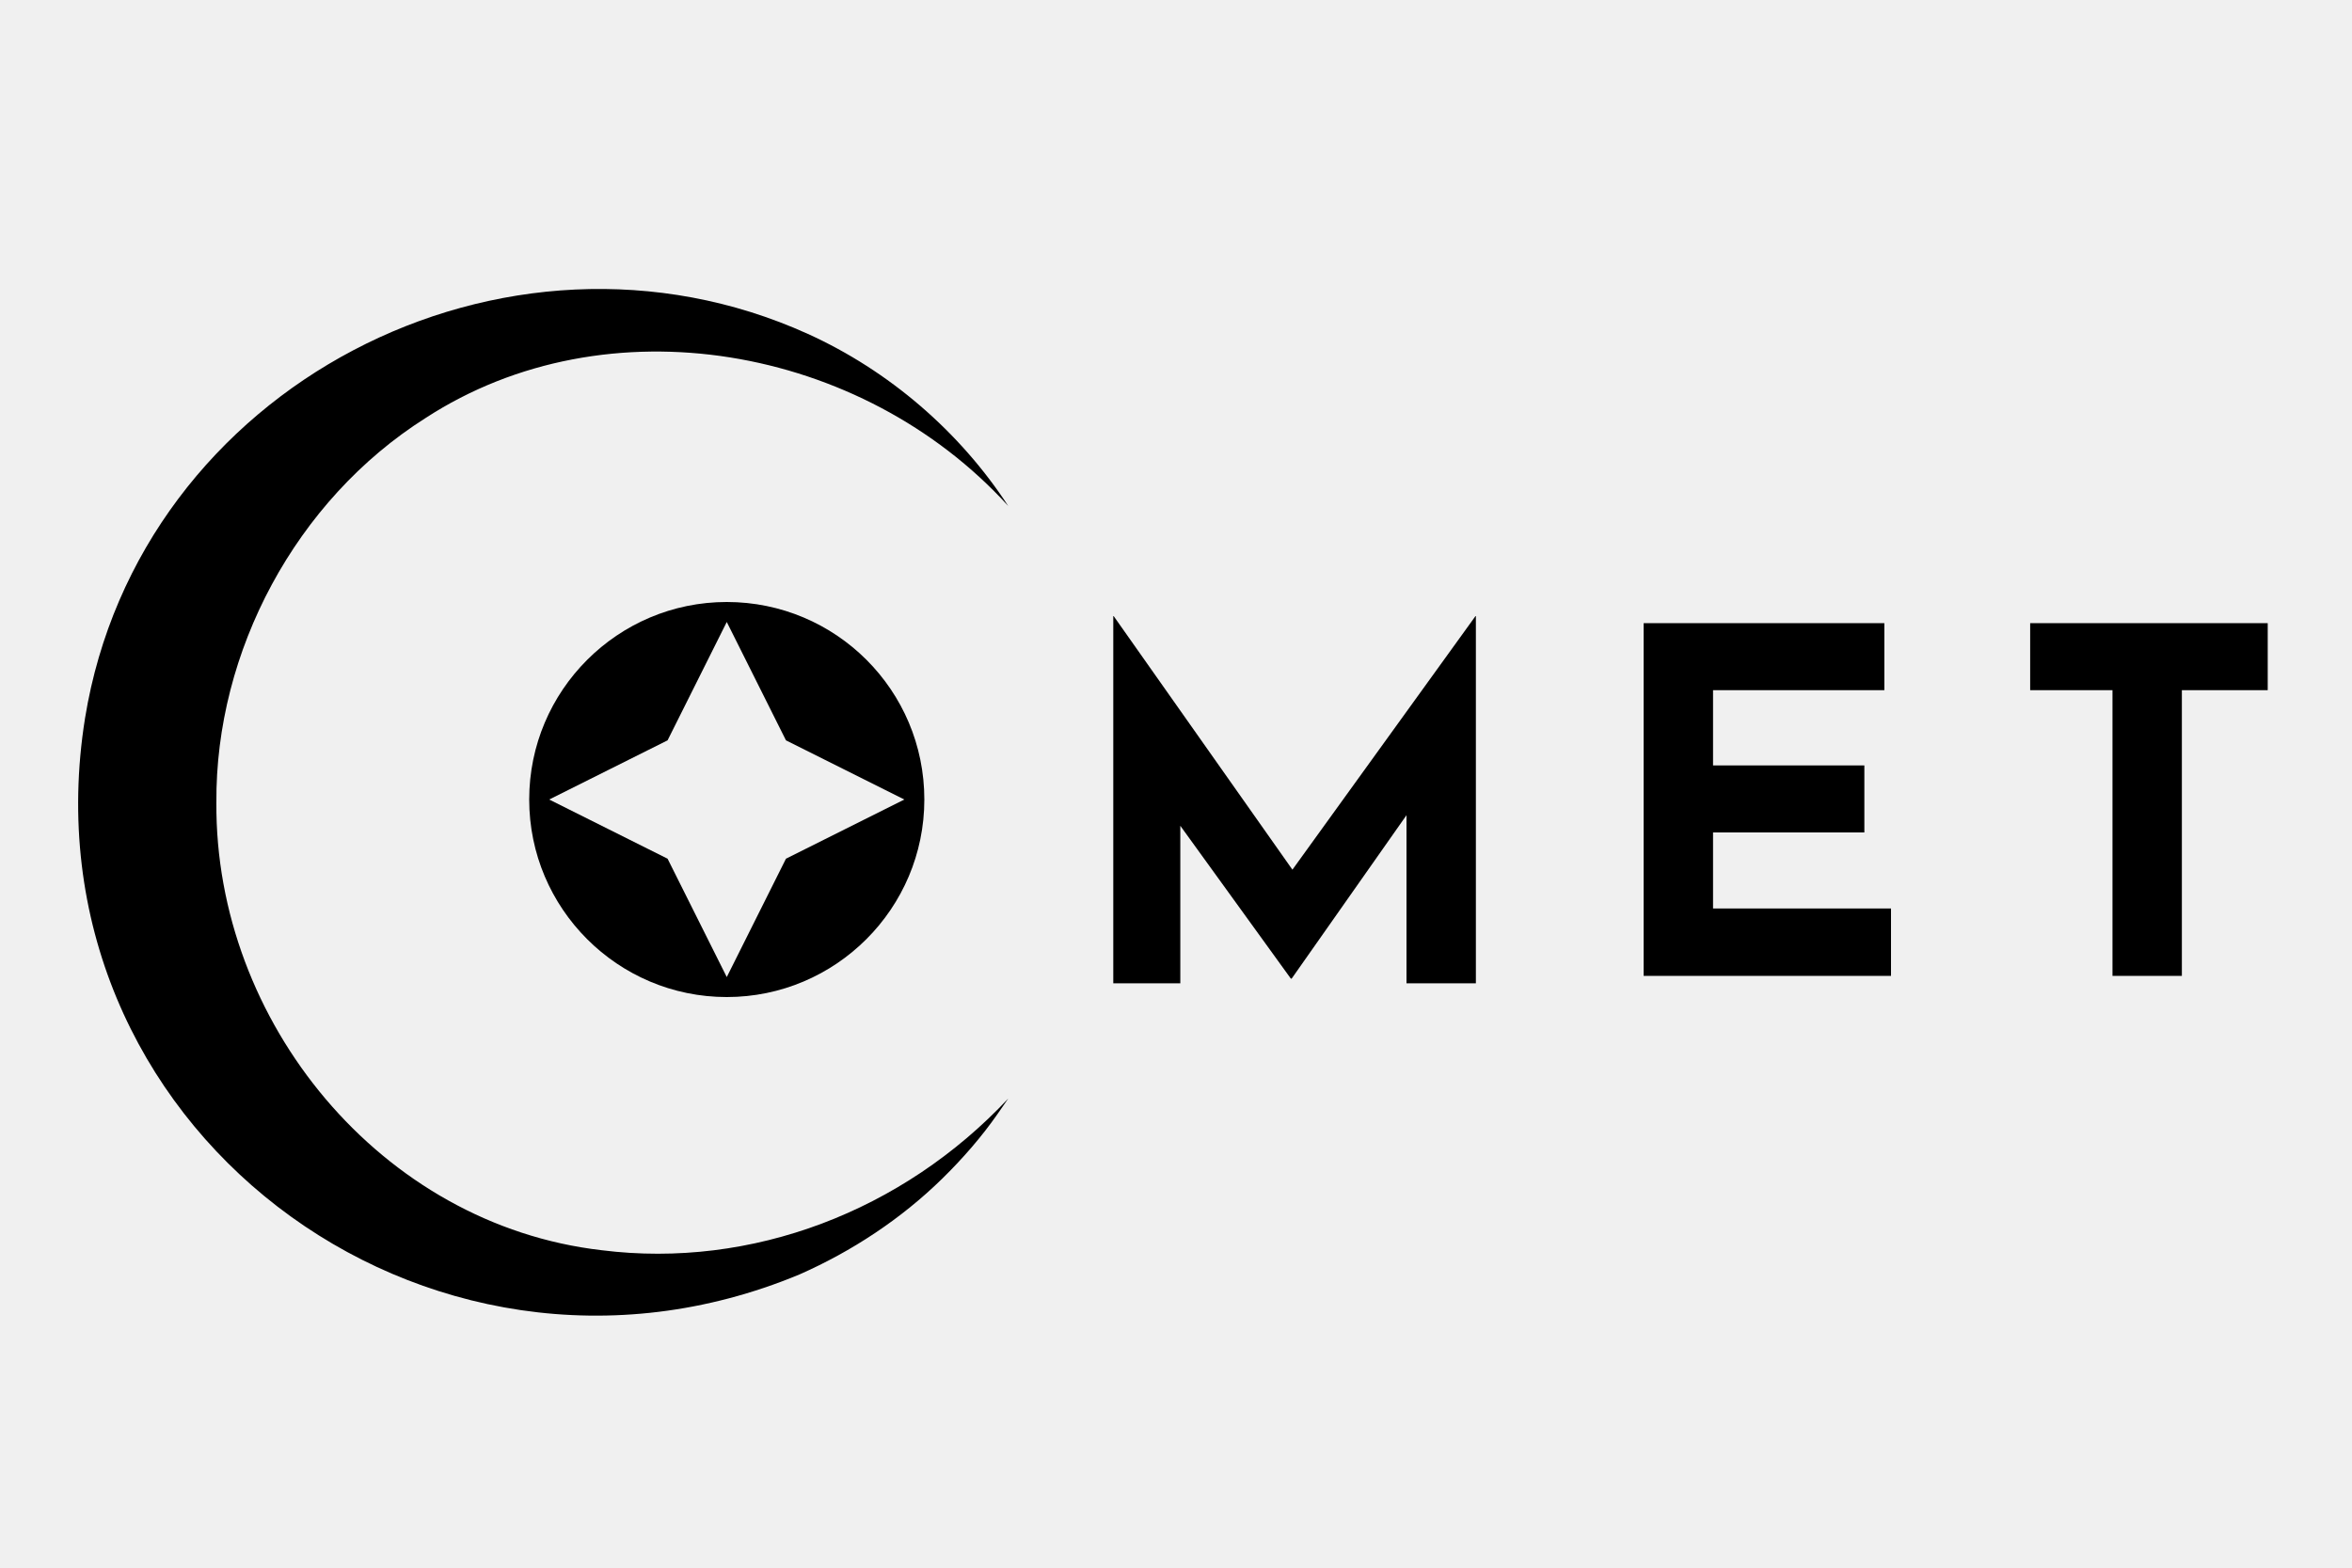
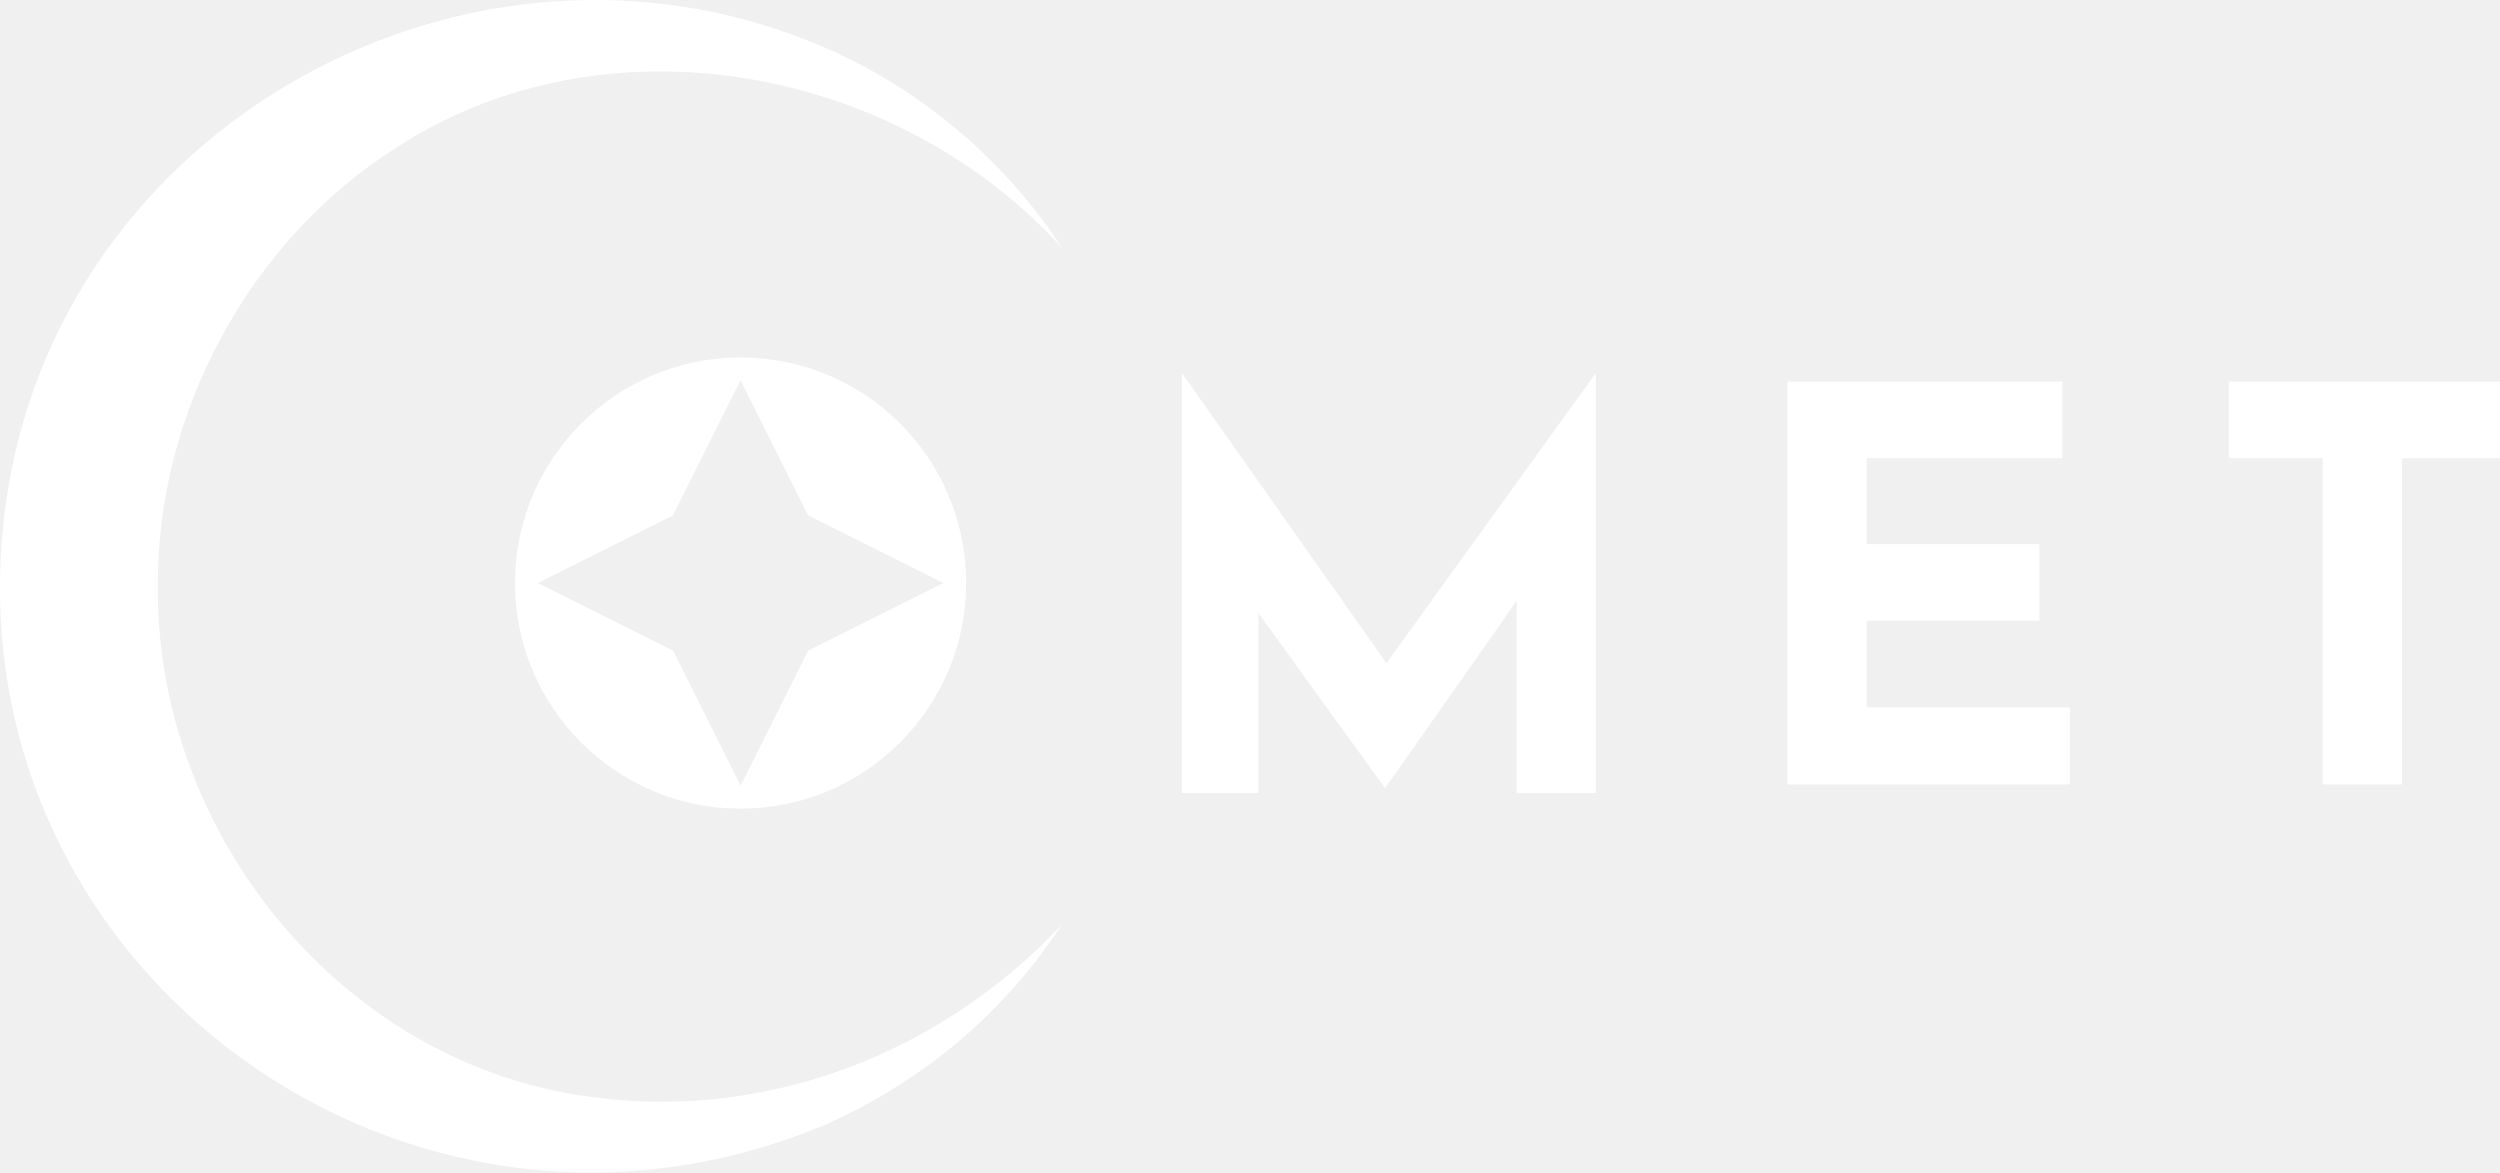
- <svg xmlns="http://www.w3.org/2000/svg" version="1.1" id="Layer_1" x="0px" y="0px" viewBox="0 0 600 400" style="enable-background:new 0 0 600 400;" xml:space="preserve">
-   <style type="text/css">
- 	.st0{fill:none;stroke:#000000;stroke-width:20;stroke-miterlimit:10;}
- </style>
-   <path class="st0" d="M45.4,208.8" />
-   <path d="M376.5,157.2v93.7h-17.7v-42.9l-29.3,41.7h-0.2l-28.2-39v40.2h-17.1v-93.7h0.1l45.6,64.7l46.7-64.7H376.5z" />
-   <path d="M480.7,159v17.1H437v19.2h38.6v17.1H437v19.4h45.4V249h-63.1v-90H480.7z" />
-   <path d="M578.5,159v17.1h-21.9V249h-17.7v-72.9h-21V159H578.5z" />
-   <g>
-     <path d="M257.2,129.1c-37.3-41-102.3-52.6-148.7-22.4c-33,20.9-53.6,59.5-53.3,98.1c-0.4,55.8,41.9,107.7,98.3,114.2   c38.3,4.8,76.8-10,103.7-38.7c0,0-2.7,3.9-2.7,3.9c-4.1,5.9-9,11.5-14.1,16.5c-10.5,10.3-23.1,18.6-36.5,24.5   c-95.3,39.6-198.8-38.4-182.2-142C35.5,98.5,129,50.3,206.1,85.2C226.8,94.6,244.8,110.1,257.2,129.1L257.2,129.1z" />
-   </g>
-   <path d="M185.4,153.6c-27.8,0-50.4,22.6-50.4,50.4c0,27.8,22.6,50.4,50.4,50.4c27.8,0,50.4-22.6,50.4-50.4  C235.8,176.1,213.2,153.6,185.4,153.6z M200.5,219.1l-15.1,30.2l-15.1-30.2L140.1,204l30.2-15.1l15.1-30.2l15.1,30.2l30.2,15.1  L200.5,219.1z" />
+ <svg xmlns="http://www.w3.org/2000/svg" id="Layer_1" viewBox="0 0 558.566 261.958">
+   <defs>
+     <style>.cls-1{fill:#fff;stroke-width:0px;}</style>
+   </defs>
+   <path class="cls-1" d="m356.566,83.468v93.7h-17.7v-42.9l-29.3,41.7h-.2l-28.2-39v40.2h-17.1v-93.7h.1l45.6,64.7,46.7-64.7h.1Z" />
+   <path class="cls-1" d="m460.766,85.268v17.1h-43.7v19.2h38.6v17.1h-38.6v19.4h45.4v17.2h-63.1v-90h61.4Z" />
+   <path class="cls-1" d="m558.566,85.268v17.1h-21.9v72.9h-17.7v-72.9h-21v-17.1h60.6Z" />
+   <path class="cls-1" d="m237.266,55.368C199.966,14.368,134.966,2.768,88.566,32.968c-33,20.9-53.6,59.5-53.3,98.1-.4,55.8,41.9,107.7,98.3,114.2,38.3,4.8,76.8-10,103.7-38.7l-2.7,3.9c-4.1,5.9-9,11.5-14.1,16.5-10.5,10.3-23.1,18.6-36.5,24.5C88.666,291.068-14.834,213.068,1.766,109.468,15.566,24.768,109.066-23.432,186.166,11.468c20.7,9.4,38.7,24.9,51.1,43.9h0Z" />
+   <path class="cls-1" d="m165.466,79.868c-27.8,0-50.4,22.6-50.4,50.4s22.6,50.4,50.4,50.4,50.4-22.6,50.4-50.4c0-27.9-22.6-50.4-50.4-50.4Zm15.1,65.5l-15.1,30.2-15.1-30.2-30.2-15.1,30.2-15.1,15.1-30.2,15.1,30.2,30.2,15.1-30.2,15.1Z" />
</svg>
